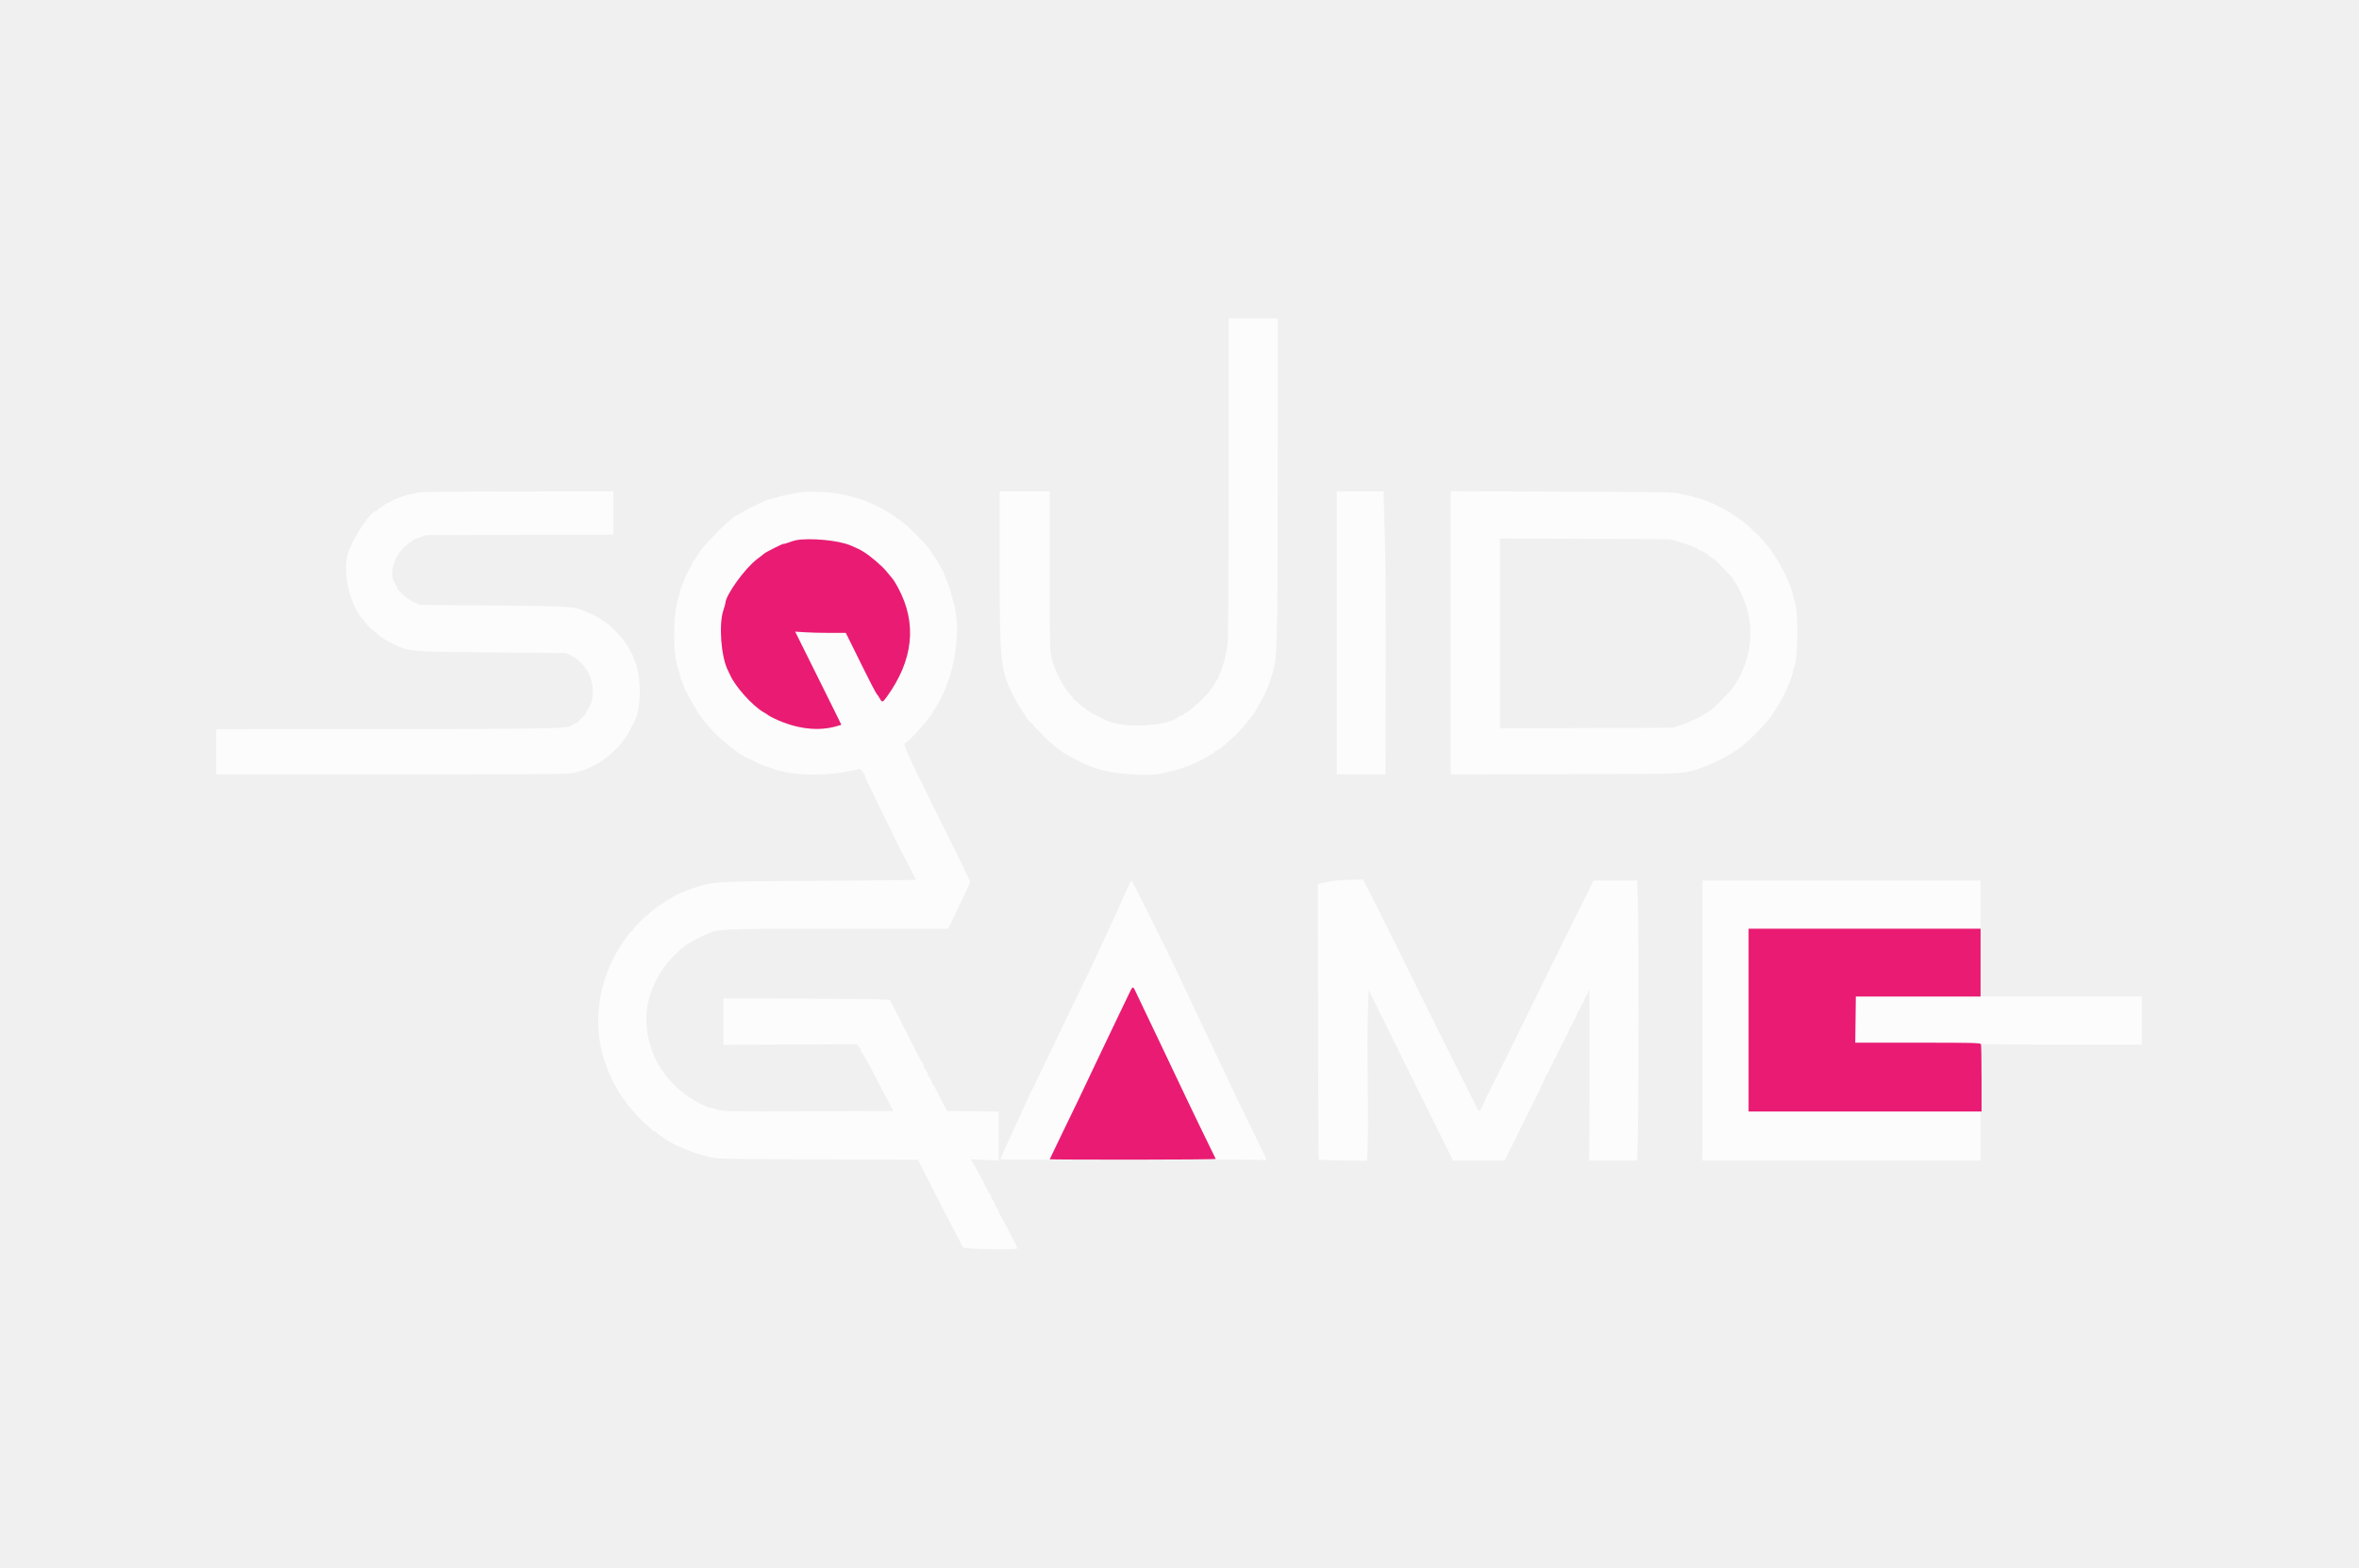
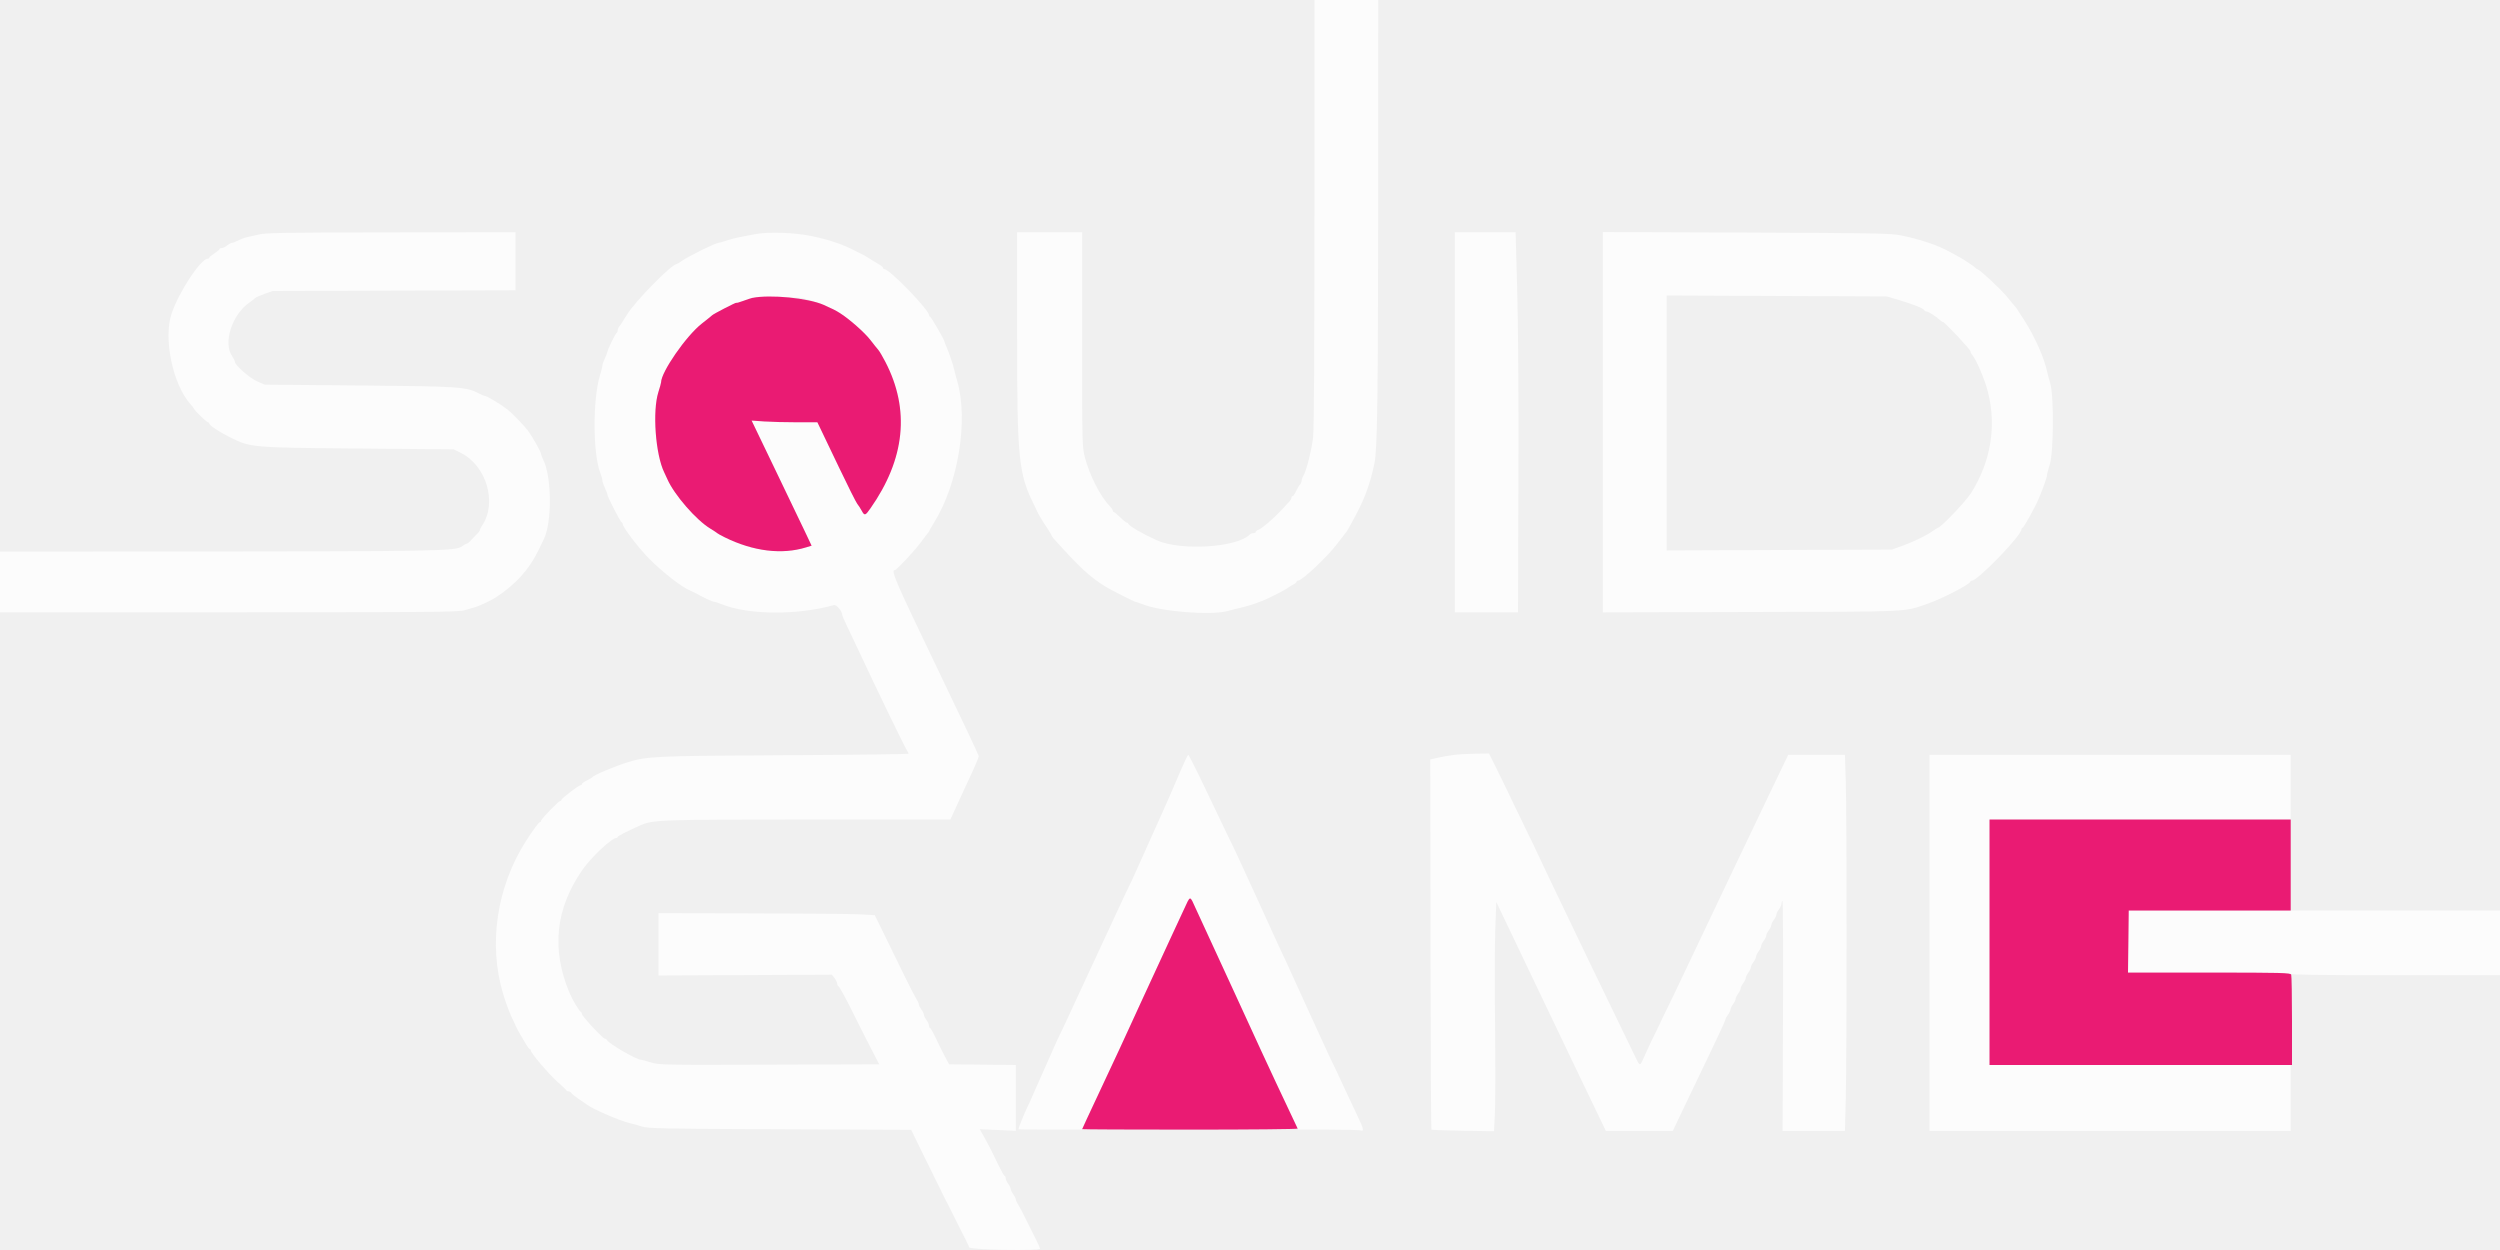
- <svg xmlns="http://www.w3.org/2000/svg" id="svg" version="1.1" width="400" height="265.867" viewBox="0, 0, 400,265.867">
-   <g id="svgg">
-     <path id="path0" d="M208.333 80.856 C 208.333 98.899,208.275 108.211,208.155 109.231 C 207.965 110.845,207.265 113.531,206.891 114.079 C 206.768 114.260,206.667 114.535,206.667 114.692 C 206.667 114.848,206.566 115.077,206.442 115.201 C 206.319 115.324,206.085 115.704,205.923 116.046 C 205.761 116.387,205.562 116.667,205.481 116.667 C 205.400 116.667,205.333 116.754,205.333 116.861 C 205.333 116.968,205.219 117.174,205.079 117.319 C 204.940 117.465,204.452 117.973,203.995 118.450 C 202.974 119.516,201.443 120.776,200.998 120.917 C 200.816 120.975,200.667 121.092,200.667 121.178 C 200.667 121.263,200.532 121.333,200.367 121.333 C 200.202 121.333,199.992 121.408,199.901 121.499 C 198.241 123.159,190.835 123.602,187.727 122.228 C 185.788 121.370,184.146 120.444,184.028 120.142 C 183.997 120.064,183.901 120.000,183.813 120.000 C 183.725 120.000,183.342 119.700,182.960 119.333 C 182.578 118.967,182.206 118.667,182.133 118.667 C 182.060 118.667,182.000 118.586,182.000 118.487 C 182.000 118.388,181.779 118.087,181.510 117.817 C 180.344 116.652,178.899 113.872,178.344 111.726 C 178.001 110.399,177.993 110.064,177.998 96.851 L 178.003 83.333 173.751 83.333 L 169.500 83.333 169.500 96.261 C 169.500 112.051,169.692 113.891,171.756 117.833 C 171.876 118.063,172.021 118.362,172.078 118.500 C 172.230 118.865,172.838 119.850,173.458 120.740 C 173.756 121.167,174.000 121.563,174.000 121.619 C 174.000 121.676,174.110 121.841,174.245 121.986 C 177.695 125.700,179.015 126.882,181.083 128.111 C 181.733 128.496,184.800 130.000,184.938 130.000 C 185.014 130.000,185.453 130.144,185.913 130.321 C 188.364 131.260,194.911 131.749,197.055 131.154 C 197.406 131.057,198.156 130.876,198.721 130.752 C 199.822 130.510,201.384 129.990,202.333 129.548 C 203.545 128.984,204.592 128.445,204.833 128.260 C 204.971 128.155,205.290 127.966,205.542 127.840 C 205.794 127.714,206.000 127.548,206.000 127.472 C 206.000 127.396,206.079 127.333,206.176 127.333 C 206.713 127.333,210.005 124.345,211.317 122.667 C 211.783 122.071,212.258 121.474,212.374 121.339 C 212.629 121.043,212.713 120.902,213.689 119.143 C 214.930 116.906,215.629 115.037,216.174 112.500 C 216.548 110.759,216.643 104.154,216.655 79.125 L 216.667 54.000 212.500 54.000 L 208.333 54.000 208.333 80.856 M70.583 83.595 C 70.033 83.724,69.321 83.878,69.000 83.938 C 68.679 83.998,68.138 84.187,67.798 84.357 C 67.458 84.527,67.083 84.668,66.965 84.670 C 66.847 84.672,66.563 84.821,66.333 85.000 C 66.104 85.179,65.785 85.328,65.625 85.330 C 65.465 85.332,65.333 85.391,65.333 85.461 C 65.333 85.531,65.033 85.773,64.667 86.000 C 64.300 86.227,64.000 86.469,64.000 86.539 C 64.000 86.609,63.917 86.667,63.815 86.667 C 62.897 86.667,60.073 90.796,59.085 93.583 C 57.977 96.713,59.231 102.564,61.542 105.043 C 61.794 105.314,62.000 105.568,62.000 105.609 C 62.000 105.765,63.660 107.333,63.825 107.333 C 63.921 107.333,64.000 107.403,64.000 107.488 C 64.000 107.723,65.325 108.568,66.782 109.263 C 69.421 110.522,69.543 110.532,83.500 110.647 L 95.917 110.750 96.833 111.188 C 100.191 112.792,101.627 117.486,99.639 120.359 C 99.471 120.602,99.333 120.867,99.333 120.947 C 99.333 121.027,99.202 121.218,99.042 121.371 C 98.881 121.525,98.652 121.747,98.533 121.867 C 98.414 121.986,98.191 122.215,98.038 122.375 C 97.885 122.535,97.694 122.667,97.614 122.667 C 97.534 122.667,97.234 122.833,96.948 123.037 C 96.185 123.580,93.083 123.636,62.708 123.653 L 36.667 123.667 36.667 127.500 L 36.667 131.333 66.542 131.331 C 93.080 131.330,96.519 131.300,97.333 131.070 C 97.837 130.927,98.475 130.749,98.750 130.674 C 99.283 130.528,100.867 129.805,101.411 129.459 C 104.023 127.795,105.793 125.903,106.989 123.499 C 107.285 122.904,107.591 122.294,107.669 122.145 C 108.777 120.028,108.740 114.236,107.604 112.040 C 107.455 111.752,107.333 111.437,107.333 111.339 C 107.333 111.081,106.197 109.137,105.583 108.346 C 105.153 107.792,103.542 106.180,102.987 105.750 C 102.196 105.137,100.252 104.000,99.994 104.000 C 99.897 104.000,99.581 103.878,99.292 103.729 C 97.589 102.848,96.794 102.795,83.583 102.684 L 71.250 102.580 70.270 102.175 C 69.288 101.770,67.333 100.105,67.333 99.674 C 67.333 99.561,67.171 99.240,66.973 98.962 C 65.788 97.298,66.968 93.751,69.212 92.229 C 69.599 91.966,69.957 91.696,70.007 91.629 C 70.057 91.563,70.582 91.337,71.174 91.129 L 72.250 90.750 88.125 90.705 L 104.000 90.660 104.000 86.997 L 104.000 83.333 87.792 83.347 C 74.505 83.359,71.403 83.403,70.583 83.595 M135.167 83.592 C 134.479 83.728,133.542 83.907,133.083 83.989 C 132.625 84.071,131.912 84.255,131.500 84.400 C 131.087 84.544,130.655 84.663,130.540 84.664 C 130.134 84.669,126.628 86.332,125.705 86.958 C 125.401 87.165,125.116 87.333,125.071 87.333 C 124.405 87.333,119.638 92.017,118.539 93.751 C 117.907 94.748,117.669 95.103,117.510 95.285 C 117.413 95.395,117.333 95.597,117.333 95.733 C 117.333 95.869,117.261 96.025,117.172 96.080 C 117.005 96.183,116.004 98.189,115.994 98.440 C 115.991 98.519,115.844 98.883,115.667 99.250 C 115.490 99.617,115.342 100.033,115.339 100.176 C 115.336 100.319,115.191 100.881,115.018 101.426 C 114.054 104.454,114.094 111.408,115.089 113.790 C 115.223 114.111,115.333 114.501,115.333 114.656 C 115.333 114.811,115.483 115.248,115.667 115.627 C 115.850 116.007,116.000 116.392,116.000 116.484 C 116.000 116.732,117.690 119.908,117.857 119.972 C 117.935 120.003,118.000 120.100,118.000 120.187 C 118.000 120.586,120.055 123.198,121.417 124.528 C 123.223 126.292,125.772 128.209,126.833 128.599 C 126.971 128.650,127.215 128.761,127.375 128.845 C 128.622 129.506,129.707 130.000,129.910 130.000 C 130.027 130.000,130.488 130.142,130.936 130.316 C 134.431 131.672,140.814 131.716,145.583 130.416 C 145.908 130.327,146.667 131.207,146.667 131.672 C 146.667 131.769,146.960 132.426,147.318 133.133 C 147.676 133.839,148.436 135.392,149.007 136.583 C 150.820 140.363,154.791 148.300,155.067 148.695 C 155.214 148.903,155.333 149.126,155.333 149.188 C 155.333 149.251,148.077 149.338,139.208 149.382 C 122.266 149.464,121.226 149.509,118.712 150.251 C 116.967 150.766,114.203 151.891,114.000 152.170 C 113.954 152.233,113.635 152.416,113.292 152.578 C 112.948 152.739,112.667 152.938,112.667 153.019 C 112.667 153.100,112.591 153.167,112.497 153.167 C 112.252 153.167,110.000 154.832,110.000 155.013 C 110.000 155.098,109.922 155.167,109.828 155.167 C 109.603 155.167,107.333 157.436,107.333 157.661 C 107.333 157.756,107.261 157.833,107.173 157.833 C 107.036 157.833,106.239 158.883,105.333 160.258 C 101.540 166.015,100.426 173.248,102.369 179.500 C 102.819 180.948,103.318 182.203,103.795 183.083 C 103.894 183.267,104.017 183.529,104.068 183.667 C 104.118 183.804,104.330 184.189,104.538 184.521 C 104.746 184.854,105.099 185.435,105.322 185.813 C 105.545 186.191,105.789 186.500,105.864 186.500 C 105.939 186.500,106.000 186.585,106.000 186.688 C 106.000 187.002,108.311 189.620,109.482 190.632 C 110.088 191.155,110.608 191.640,110.639 191.708 C 110.669 191.777,110.797 191.833,110.922 191.833 C 111.048 191.833,111.210 191.930,111.283 192.048 C 111.357 192.166,111.792 192.502,112.250 192.794 C 112.708 193.086,113.158 193.385,113.250 193.460 C 113.931 194.012,117.602 195.557,118.917 195.845 C 119.283 195.925,119.996 196.118,120.500 196.272 C 121.328 196.526,123.074 196.560,138.540 196.623 L 155.662 196.692 156.981 199.305 C 158.932 203.172,160.897 206.992,162.096 209.250 C 162.680 210.350,163.206 211.381,163.265 211.542 C 163.380 211.854,172.500 212.011,172.500 211.701 C 172.500 211.628,172.285 211.160,172.022 210.659 C 171.759 210.159,171.185 209.037,170.746 208.167 C 170.307 207.296,169.810 206.384,169.641 206.141 C 169.472 205.898,169.332 205.598,169.330 205.474 C 169.328 205.351,169.179 205.063,169.000 204.833 C 168.821 204.604,168.671 204.304,168.667 204.167 C 168.663 204.029,168.513 203.729,168.333 203.500 C 168.154 203.271,168.006 202.952,168.004 202.792 C 168.002 202.631,167.940 202.500,167.868 202.500 C 167.795 202.500,167.450 201.919,167.101 201.208 C 166.334 199.649,165.712 198.474,165.088 197.409 L 164.621 196.614 166.977 196.714 L 169.333 196.815 169.333 192.660 L 169.333 188.506 164.975 188.461 L 160.617 188.417 160.064 187.417 C 159.760 186.867,159.231 185.835,158.888 185.125 C 158.545 184.415,158.205 183.833,158.132 183.833 C 158.060 183.833,157.998 183.702,157.996 183.542 C 157.994 183.381,157.846 183.063,157.667 182.833 C 157.487 182.604,157.337 182.304,157.333 182.167 C 157.329 182.029,157.179 181.729,157.000 181.500 C 156.821 181.271,156.672 180.982,156.670 180.859 C 156.668 180.736,156.529 180.436,156.361 180.192 C 156.193 179.949,155.525 178.700,154.878 177.417 C 154.231 176.133,153.075 173.846,152.308 172.333 L 150.915 169.583 149.083 169.480 C 148.075 169.422,141.719 169.366,134.958 169.355 L 122.667 169.333 122.667 173.265 L 122.667 177.197 133.991 177.148 L 145.316 177.099 145.658 177.534 C 145.846 177.774,146.000 178.082,146.000 178.221 C 146.000 178.359,146.063 178.497,146.141 178.528 C 146.296 178.589,147.286 180.350,148.328 182.417 C 148.917 183.585,150.422 186.445,151.223 187.917 L 151.495 188.417 137.123 188.461 C 123.130 188.503,122.721 188.496,121.641 188.169 C 121.031 187.984,120.444 187.833,120.336 187.833 C 119.784 187.833,116.258 185.857,115.950 185.375 C 115.877 185.260,115.737 185.167,115.640 185.167 C 115.392 185.167,112.667 182.332,112.667 182.074 C 112.667 181.957,112.607 181.836,112.535 181.806 C 112.314 181.712,111.438 180.299,111.054 179.417 C 108.652 173.891,109.202 168.786,112.731 163.858 C 113.866 162.272,116.550 159.833,117.160 159.833 C 117.255 159.833,117.333 159.776,117.333 159.706 C 117.333 159.591,118.485 159.018,120.230 158.264 C 121.933 157.529,122.573 157.506,142.182 157.503 L 160.781 157.500 161.045 156.958 C 161.190 156.660,161.625 155.742,162.012 154.917 C 162.706 153.436,162.859 153.114,163.146 152.542 C 163.750 151.336,164.500 149.650,164.500 149.497 C 164.500 149.395,161.951 144.184,158.834 137.916 C 153.574 127.336,152.979 126.000,153.532 126.000 C 153.768 126.000,156.121 123.559,157.000 122.403 C 157.412 121.860,157.792 121.379,157.845 121.333 C 157.898 121.287,157.993 121.138,158.057 121.000 C 158.120 120.862,158.389 120.412,158.655 120.000 C 161.815 115.094,163.169 107.036,161.666 102.083 C 161.499 101.533,161.326 100.896,161.281 100.667 C 161.186 100.175,160.584 98.471,160.241 97.725 C 160.109 97.436,160.000 97.158,160.000 97.107 C 160.000 96.911,158.307 94.080,158.158 94.028 C 158.071 93.997,158.000 93.898,158.000 93.806 C 158.000 93.136,152.857 88.000,152.185 88.000 C 152.083 88.000,152.000 87.927,152.000 87.837 C 152.000 87.747,151.719 87.520,151.375 87.333 C 151.031 87.145,150.450 86.805,150.083 86.576 C 149.717 86.347,149.304 86.118,149.167 86.068 C 149.029 86.017,148.785 85.906,148.625 85.821 C 146.913 84.914,145.138 84.317,142.667 83.817 C 140.380 83.353,136.891 83.249,135.167 83.592 M226.667 107.333 L 226.667 131.333 230.792 131.333 L 234.917 131.333 234.970 114.708 C 235.004 104.073,234.948 95.426,234.814 90.708 L 234.605 83.333 230.636 83.333 L 226.667 83.333 226.667 107.333 M246.000 107.323 L 246.000 131.339 265.375 131.294 C 286.694 131.246,285.163 131.316,288.457 130.232 C 290.222 129.652,293.835 127.850,293.972 127.482 C 294.003 127.400,294.101 127.333,294.189 127.333 C 294.967 127.333,300.667 121.634,300.667 120.856 C 300.667 120.767,300.738 120.669,300.824 120.639 C 301.022 120.569,302.471 118.028,302.946 116.917 C 303.605 115.375,304.000 114.291,304.002 114.019 C 304.003 113.871,304.167 113.263,304.365 112.667 C 304.876 111.135,304.919 104.012,304.428 102.417 C 304.258 101.867,304.063 101.154,303.993 100.833 C 303.637 99.190,302.364 96.436,301.057 94.482 C 300.613 93.818,300.175 93.159,300.083 93.016 C 299.992 92.874,299.836 92.681,299.737 92.587 C 299.639 92.493,299.202 91.990,298.767 91.468 C 298.001 90.550,295.348 88.152,294.947 88.017 C 294.839 87.980,294.712 87.897,294.667 87.833 C 294.581 87.713,293.345 86.902,292.750 86.575 C 291.965 86.144,291.369 85.835,290.667 85.493 C 289.301 84.828,287.053 84.138,284.917 83.728 C 283.564 83.468,281.577 83.433,264.708 83.373 L 246.000 83.307 246.000 107.323 M284.583 91.865 C 286.475 92.405,287.900 92.953,287.972 93.167 C 288.003 93.259,288.131 93.333,288.256 93.333 C 288.502 93.333,289.581 93.996,290.014 94.413 C 290.159 94.552,290.344 94.667,290.424 94.667 C 290.642 94.667,294.000 98.137,294.000 98.362 C 294.000 98.470,294.108 98.676,294.240 98.822 C 294.767 99.404,295.872 101.913,296.280 103.452 C 297.433 107.800,296.677 112.264,294.118 116.228 C 293.417 117.313,290.110 120.667,289.740 120.667 C 289.708 120.667,289.425 120.841,289.110 121.054 C 288.233 121.650,286.557 122.437,285.083 122.947 L 283.750 123.409 269.042 123.463 L 254.333 123.517 254.333 107.418 L 254.333 91.319 268.708 91.378 L 283.083 91.437 284.583 91.865 M142.591 91.947 C 143.320 92.178,144.067 92.431,144.250 92.509 C 145.381 92.993,145.817 93.205,146.365 93.541 C 147.587 94.288,149.599 96.007,150.333 96.932 C 150.746 97.451,151.207 98.009,151.358 98.171 C 151.509 98.333,151.929 99.018,152.290 99.691 C 155.532 105.735,154.879 111.950,150.343 118.208 C 149.667 119.141,149.575 119.163,149.201 118.488 C 149.044 118.206,148.785 117.819,148.624 117.628 C 148.464 117.437,147.386 115.361,146.231 113.015 C 145.075 110.669,143.969 108.431,143.773 108.042 L 143.417 107.333 140.750 107.332 C 139.283 107.332,137.350 107.283,136.454 107.224 L 134.826 107.116 137.885 113.266 C 139.568 116.649,141.331 120.204,141.803 121.167 L 142.661 122.917 141.956 123.128 C 138.780 124.080,135.045 123.637,131.333 121.868 C 130.829 121.628,130.379 121.387,130.333 121.332 C 130.287 121.278,129.897 121.030,129.465 120.780 C 127.608 119.708,124.702 116.477,123.816 114.500 C 123.713 114.271,123.534 113.896,123.418 113.667 C 122.272 111.401,121.858 105.932,122.651 103.520 C 122.843 102.935,123.000 102.386,123.000 102.301 C 123.000 100.995,126.286 96.407,128.323 94.868 C 129.016 94.345,129.621 93.875,129.667 93.824 C 129.817 93.658,132.833 92.149,132.833 92.240 C 132.833 92.289,133.227 92.185,133.708 92.010 C 134.942 91.561,134.925 91.562,138.258 91.544 C 141.034 91.530,141.368 91.561,142.591 91.947 M226.461 149.353 C 225.844 149.433,224.916 149.592,224.399 149.707 L 223.460 149.917 223.489 173.246 C 223.506 186.076,223.558 196.614,223.607 196.662 C 223.655 196.710,225.514 196.776,227.739 196.808 L 231.783 196.867 231.902 194.583 C 231.967 193.327,231.975 188.350,231.920 183.524 C 231.865 178.699,231.879 173.213,231.952 171.333 L 232.083 167.917 234.062 171.917 C 235.150 174.117,236.925 177.717,238.006 179.917 C 239.087 182.117,241.417 186.823,243.183 190.375 L 246.395 196.833 250.763 196.833 L 255.132 196.833 256.587 193.875 C 257.388 192.248,258.933 189.130,260.021 186.946 C 261.110 184.761,262.002 182.886,262.004 182.779 C 262.006 182.671,262.154 182.396,262.333 182.167 C 262.513 181.938,262.663 181.637,262.667 181.500 C 262.671 181.362,262.821 181.063,263.000 180.833 C 263.179 180.604,263.329 180.304,263.333 180.167 C 263.337 180.029,263.487 179.729,263.667 179.500 C 263.846 179.271,263.996 178.971,264.000 178.833 C 264.004 178.696,264.154 178.396,264.333 178.167 C 264.513 177.938,264.663 177.637,264.667 177.500 C 264.671 177.362,264.821 177.063,265.000 176.833 C 265.179 176.604,265.329 176.304,265.333 176.167 C 265.337 176.029,265.487 175.729,265.667 175.500 C 265.846 175.271,265.996 174.971,266.000 174.833 C 266.004 174.696,266.154 174.396,266.333 174.167 C 266.513 173.938,266.663 173.637,266.667 173.500 C 266.671 173.362,266.821 173.063,267.000 172.833 C 267.179 172.604,267.329 172.304,267.333 172.167 C 267.337 172.029,267.487 171.729,267.667 171.500 C 267.846 171.271,267.996 170.971,268.000 170.833 C 268.004 170.696,268.154 170.396,268.333 170.167 C 268.513 169.938,268.663 169.637,268.667 169.500 C 268.671 169.362,268.821 169.063,269.000 168.833 C 269.179 168.604,269.328 168.290,269.330 168.135 C 269.332 167.980,269.390 167.818,269.458 167.776 C 269.527 167.733,269.558 174.254,269.528 182.266 L 269.472 196.833 273.545 196.833 L 277.617 196.833 277.724 192.708 C 277.866 187.190,277.870 157.336,277.729 152.875 L 277.618 149.333 273.913 149.333 L 270.209 149.333 267.790 154.208 C 265.185 159.460,261.167 167.615,257.957 174.167 C 255.975 178.210,255.824 178.519,255.500 179.167 C 255.408 179.350,255.258 179.650,255.167 179.833 C 255.075 180.017,254.925 180.317,254.833 180.500 C 254.742 180.683,254.592 180.983,254.500 181.167 C 254.408 181.350,254.247 181.669,254.141 181.875 C 254.035 182.081,253.885 182.381,253.807 182.542 C 253.730 182.702,253.603 182.965,253.526 183.125 C 253.449 183.285,253.310 183.567,253.219 183.750 C 253.127 183.933,252.965 184.252,252.859 184.458 C 252.753 184.665,252.592 184.983,252.500 185.167 C 252.408 185.350,252.267 185.631,252.185 185.792 C 252.104 185.952,251.786 186.627,251.479 187.292 C 250.809 188.743,250.869 188.732,250.250 187.507 C 248.033 183.121,240.364 167.723,238.999 164.917 C 238.062 162.992,237.230 161.285,237.148 161.125 C 237.067 160.965,236.937 160.702,236.859 160.542 C 236.782 160.381,236.632 160.081,236.526 159.875 C 236.420 159.669,236.247 159.331,236.141 159.125 C 236.035 158.919,235.896 158.637,235.833 158.500 C 235.770 158.362,235.632 158.081,235.526 157.875 C 235.420 157.669,235.270 157.369,235.193 157.208 C 235.115 157.048,234.954 156.729,234.833 156.500 C 234.713 156.271,234.551 155.952,234.474 155.792 C 234.397 155.631,234.258 155.350,234.167 155.167 C 234.075 154.983,233.937 154.702,233.859 154.542 C 233.782 154.381,233.644 154.100,233.552 153.917 C 233.460 153.733,233.299 153.415,233.193 153.208 C 233.087 153.002,232.937 152.702,232.859 152.542 C 232.782 152.381,232.619 152.063,232.496 151.833 C 232.374 151.604,232.019 150.910,231.709 150.292 L 231.144 149.167 229.363 149.188 C 228.384 149.199,227.078 149.274,226.461 149.353 M190.837 151.375 C 189.863 153.594,188.880 155.771,188.257 157.083 C 188.039 157.542,187.621 158.442,187.327 159.083 C 187.033 159.725,186.495 160.887,186.131 161.667 C 185.767 162.446,185.279 163.496,185.046 164.000 C 184.599 164.965,184.455 165.264,184.141 165.875 C 184.035 166.081,183.896 166.362,183.833 166.500 C 183.770 166.637,183.642 166.900,183.549 167.083 C 183.456 167.267,182.912 168.392,182.341 169.583 C 181.770 170.775,180.868 172.650,180.337 173.750 C 179.072 176.367,177.461 179.728,176.623 181.500 C 176.254 182.279,175.876 183.067,175.783 183.250 C 175.691 183.433,175.563 183.696,175.500 183.833 C 175.437 183.971,175.287 184.271,175.167 184.500 C 174.917 184.975,174.869 185.076,174.290 186.333 C 172.506 190.204,172.214 190.841,171.656 192.083 C 171.115 193.286,171.070 193.382,170.880 193.750 C 170.482 194.519,169.681 196.421,169.669 196.625 C 169.668 196.648,171.528 196.667,173.803 196.667 L 177.939 196.667 179.788 192.875 C 180.806 190.790,182.100 188.108,182.665 186.917 C 183.229 185.725,183.980 184.150,184.334 183.417 C 184.687 182.683,185.329 181.333,185.761 180.417 C 186.641 178.549,188.251 175.174,189.577 172.417 C 190.062 171.408,190.810 169.852,191.240 168.958 C 192.179 167.005,192.017 167.022,192.852 168.792 C 193.230 169.594,194.025 171.262,194.619 172.500 C 195.212 173.737,195.999 175.387,196.367 176.167 C 196.735 176.946,197.324 178.183,197.676 178.917 C 198.341 180.299,199.607 182.964,201.338 186.625 C 202.284 188.625,202.946 189.992,205.253 194.708 L 206.211 196.667 210.175 196.667 C 212.355 196.667,214.258 196.712,214.403 196.768 C 214.827 196.930,214.722 196.471,214.013 195.055 C 213.653 194.337,212.892 192.775,212.323 191.583 C 211.205 189.244,211.099 189.026,210.807 188.458 C 210.701 188.252,210.551 187.952,210.474 187.792 C 210.397 187.631,210.269 187.369,210.191 187.208 C 209.954 186.724,208.751 184.189,207.917 182.417 C 207.486 181.500,206.866 180.188,206.540 179.500 C 206.051 178.470,205.021 176.279,204.502 175.167 C 204.438 175.029,204.306 174.767,204.210 174.583 C 204.113 174.400,203.726 173.594,203.350 172.792 C 201.749 169.375,201.263 168.344,200.661 167.083 C 200.310 166.350,199.560 164.775,198.994 163.583 C 197.888 161.255,197.819 161.112,197.526 160.542 C 197.420 160.335,197.258 160.017,197.167 159.833 C 197.075 159.650,196.934 159.369,196.852 159.208 C 196.771 159.048,195.641 156.760,194.342 154.125 C 193.042 151.490,191.923 149.333,191.856 149.333 C 191.788 149.333,191.329 150.252,190.837 151.375 M288.667 173.083 L 288.667 196.833 312.250 196.833 L 335.833 196.833 335.833 192.667 L 335.833 188.500 316.167 188.500 L 296.500 188.500 296.500 173.000 L 296.500 157.500 316.167 157.500 L 335.833 157.500 335.833 153.417 L 335.833 149.333 312.250 149.333 L 288.667 149.333 288.667 173.083 M314.631 172.917 L 314.583 176.834 325.208 176.833 C 332.181 176.833,335.833 176.891,335.833 177.000 C 335.833 177.110,340.500 177.167,349.500 177.167 L 363.167 177.167 363.167 173.083 L 363.167 169.000 338.923 169.000 L 314.678 169.000 314.631 172.917 " stroke="none" fill="#fcfcfc" fill-rule="evenodd" />
-     <path id="path1" d="M134.917 91.626 C 134.733 91.662,134.190 91.835,133.708 92.010 C 133.227 92.185,132.833 92.289,132.833 92.240 C 132.833 92.149,129.817 93.658,129.667 93.824 C 129.621 93.875,129.016 94.345,128.323 94.868 C 126.286 96.407,123.000 100.995,123.000 102.301 C 123.000 102.386,122.843 102.935,122.651 103.520 C 121.858 105.932,122.272 111.401,123.418 113.667 C 123.534 113.896,123.713 114.271,123.816 114.500 C 124.702 116.477,127.608 119.708,129.465 120.780 C 129.897 121.030,130.287 121.278,130.333 121.332 C 130.379 121.387,130.829 121.628,131.333 121.868 C 135.045 123.637,138.780 124.080,141.956 123.128 L 142.661 122.917 141.803 121.167 C 141.331 120.204,139.568 116.649,137.885 113.266 L 134.826 107.116 136.454 107.224 C 137.350 107.283,139.283 107.332,140.750 107.332 L 143.417 107.333 143.773 108.042 C 143.969 108.431,145.075 110.669,146.231 113.015 C 147.386 115.361,148.464 117.437,148.624 117.628 C 148.785 117.819,149.044 118.206,149.201 118.488 C 149.575 119.163,149.667 119.141,150.343 118.208 C 154.879 111.950,155.532 105.735,152.290 99.691 C 151.929 99.018,151.509 98.333,151.358 98.171 C 151.207 98.009,150.746 97.451,150.333 96.932 C 149.599 96.007,147.587 94.288,146.365 93.541 C 145.817 93.205,145.381 92.993,144.250 92.509 C 142.213 91.638,137.250 91.169,134.917 91.626 M296.500 173.000 L 296.500 188.500 316.250 188.500 L 336.000 188.500 336.000 182.930 C 336.000 179.867,335.954 177.242,335.899 177.097 C 335.808 176.860,334.709 176.833,325.191 176.833 L 314.583 176.834 314.631 172.917 L 314.678 169.000 325.256 169.000 L 335.833 169.000 335.833 163.250 L 335.833 157.500 316.167 157.500 L 296.500 157.500 296.500 173.000 M191.240 168.958 C 190.810 169.852,190.062 171.408,189.577 172.417 C 188.327 175.017,186.679 178.469,185.759 180.417 C 185.326 181.333,184.651 182.758,184.258 183.583 C 183.865 184.408,183.240 185.721,182.869 186.500 C 182.498 187.279,181.251 189.857,180.097 192.229 C 178.944 194.601,178.000 196.570,178.000 196.604 C 178.000 196.639,184.344 196.667,192.097 196.667 C 199.851 196.667,206.169 196.608,206.139 196.537 C 206.084 196.409,205.249 194.693,203.321 190.750 C 202.784 189.650,201.891 187.794,201.338 186.625 C 199.607 182.964,198.341 180.299,197.676 178.917 C 197.324 178.183,196.735 176.946,196.367 176.167 C 195.999 175.387,195.212 173.737,194.619 172.500 C 194.025 171.262,193.230 169.594,192.852 168.792 C 192.017 167.022,192.179 167.005,191.240 168.958 " stroke="none" fill="#ea1b73" fill-rule="evenodd" />
+ <svg xmlns="http://www.w3.org/2000/svg" width="80" height="40" viewBox="0 0 80 40" fill="none">
+   <g clip-path="url(#clip0_13_13)">
+     <path fill-rule="evenodd" clip-rule="evenodd" d="M42.062 6.805C42.062 11.376 42.048 13.736 42.019 13.994C41.972 14.403 41.8 15.084 41.709 15.223C41.679 15.268 41.654 15.338 41.654 15.378C41.654 15.417 41.629 15.475 41.599 15.507C41.569 15.538 41.511 15.634 41.472 15.721C41.432 15.807 41.383 15.878 41.363 15.878C41.343 15.878 41.327 15.9 41.327 15.927C41.327 15.954 41.299 16.007 41.265 16.043C41.231 16.08 41.111 16.209 40.999 16.33C40.749 16.6 40.374 16.919 40.265 16.955C40.22 16.97 40.184 16.999 40.184 17.021C40.184 17.043 40.151 17.06 40.11 17.06C40.07 17.06 40.018 17.079 39.996 17.102C39.589 17.523 37.775 17.635 37.013 17.287C36.538 17.07 36.136 16.835 36.107 16.759C36.099 16.739 36.076 16.723 36.054 16.723C36.033 16.723 35.939 16.647 35.845 16.554C35.752 16.461 35.66 16.385 35.642 16.385C35.625 16.385 35.61 16.364 35.61 16.339C35.61 16.314 35.556 16.238 35.49 16.17C35.204 15.874 34.85 15.17 34.714 14.626C34.63 14.29 34.628 14.205 34.629 10.857L34.631 7.432H33.589H32.547V10.708C32.547 14.709 32.594 15.175 33.1 16.174C33.129 16.232 33.165 16.308 33.179 16.343C33.216 16.435 33.365 16.685 33.517 16.91C33.59 17.018 33.65 17.119 33.65 17.133C33.65 17.147 33.677 17.189 33.71 17.226C34.555 18.167 34.879 18.466 35.385 18.778C35.544 18.875 36.296 19.256 36.33 19.256C36.348 19.256 36.456 19.293 36.569 19.338C37.169 19.576 38.773 19.7 39.299 19.549C39.385 19.524 39.569 19.478 39.707 19.447C39.977 19.386 40.359 19.254 40.592 19.142C40.889 18.999 41.145 18.862 41.205 18.816C41.238 18.789 41.316 18.741 41.378 18.709C41.44 18.677 41.49 18.635 41.49 18.616C41.49 18.597 41.51 18.581 41.534 18.581C41.665 18.581 42.472 17.824 42.793 17.398C42.907 17.247 43.024 17.096 43.052 17.062C43.115 16.987 43.135 16.951 43.374 16.506C43.678 15.939 43.85 15.465 43.983 14.822C44.075 14.381 44.098 12.708 44.101 6.366L44.104 0H43.083H42.062V6.805ZM8.31 7.499C8.175 7.531 8.001 7.57 7.922 7.586C7.844 7.601 7.711 7.649 7.628 7.692C7.545 7.735 7.453 7.77 7.424 7.771C7.395 7.771 7.325 7.809 7.269 7.855C7.213 7.9 7.135 7.938 7.095 7.938C7.056 7.939 7.024 7.954 7.024 7.971C7.024 7.989 6.95 8.05 6.861 8.108C6.771 8.165 6.697 8.227 6.697 8.245C6.697 8.262 6.677 8.277 6.652 8.277C6.427 8.277 5.735 9.323 5.493 10.029C5.221 10.822 5.529 12.305 6.095 12.933C6.157 13.002 6.207 13.066 6.207 13.076C6.207 13.116 6.614 13.513 6.654 13.513C6.678 13.513 6.697 13.531 6.697 13.553C6.697 13.612 7.022 13.826 7.379 14.002C8.025 14.321 8.055 14.324 11.475 14.353L14.518 14.379L14.742 14.49C15.565 14.896 15.917 16.086 15.43 16.814C15.388 16.875 15.355 16.942 15.355 16.963C15.355 16.983 15.322 17.031 15.283 17.07C15.244 17.109 15.188 17.165 15.159 17.196C15.129 17.226 15.075 17.284 15.037 17.325C15 17.365 14.953 17.398 14.933 17.398C14.914 17.398 14.84 17.441 14.77 17.492C14.583 17.63 13.823 17.644 6.381 17.648L0 17.652V18.623V19.594L7.32 19.594C13.822 19.593 14.665 19.586 14.865 19.528C14.988 19.491 15.144 19.446 15.212 19.427C15.342 19.39 15.73 19.207 15.864 19.119C16.504 18.698 16.938 18.218 17.23 17.609C17.303 17.459 17.378 17.304 17.397 17.266C17.669 16.73 17.66 15.262 17.381 14.706C17.345 14.633 17.315 14.553 17.315 14.528C17.315 14.463 17.036 13.97 16.886 13.77C16.781 13.63 16.386 13.221 16.25 13.112C16.056 12.957 15.58 12.669 15.517 12.669C15.493 12.669 15.415 12.638 15.345 12.6C14.927 12.377 14.732 12.363 11.495 12.335L8.474 12.309L8.234 12.206C7.993 12.104 7.514 11.682 7.514 11.573C7.514 11.544 7.474 11.463 7.426 11.392C7.135 10.971 7.424 10.072 7.974 9.686C8.069 9.62 8.157 9.551 8.169 9.534C8.181 9.518 8.31 9.46 8.455 9.408L8.719 9.312L12.608 9.3L16.498 9.289V8.361V7.432L12.527 7.436C9.271 7.439 8.511 7.45 8.31 7.499ZM24.135 7.498C23.966 7.532 23.737 7.578 23.624 7.598C23.512 7.619 23.337 7.666 23.236 7.703C23.135 7.739 23.029 7.769 23.001 7.769C22.902 7.771 22.043 8.192 21.816 8.351C21.742 8.403 21.672 8.446 21.661 8.446C21.498 8.446 20.33 9.633 20.061 10.072C19.906 10.325 19.847 10.414 19.808 10.461C19.785 10.488 19.765 10.54 19.765 10.574C19.765 10.608 19.747 10.648 19.726 10.662C19.685 10.688 19.439 11.196 19.437 11.26C19.436 11.28 19.4 11.372 19.357 11.465C19.313 11.558 19.277 11.664 19.276 11.7C19.276 11.736 19.24 11.878 19.198 12.017C18.962 12.784 18.971 14.546 19.215 15.149C19.248 15.231 19.275 15.329 19.275 15.369C19.275 15.408 19.312 15.519 19.357 15.615C19.402 15.711 19.438 15.809 19.438 15.832C19.438 15.895 19.852 16.699 19.893 16.716C19.913 16.724 19.928 16.748 19.928 16.77C19.928 16.871 20.432 17.533 20.766 17.87C21.208 18.317 21.833 18.803 22.093 18.901C22.127 18.914 22.186 18.942 22.226 18.964C22.531 19.131 22.797 19.256 22.847 19.256C22.875 19.256 22.988 19.292 23.098 19.337C23.954 19.68 25.518 19.691 26.687 19.362C26.767 19.339 26.953 19.562 26.953 19.68C26.953 19.705 27.024 19.871 27.112 20.05C27.2 20.229 27.386 20.623 27.526 20.924C27.97 21.882 28.943 23.893 29.011 23.993C29.047 24.046 29.076 24.102 29.076 24.118C29.076 24.134 27.298 24.156 25.125 24.167C20.974 24.188 20.719 24.2 20.103 24.387C19.675 24.518 18.998 24.803 18.948 24.874C18.937 24.89 18.859 24.936 18.775 24.977C18.691 25.018 18.622 25.068 18.622 25.089C18.622 25.109 18.603 25.126 18.58 25.126C18.52 25.126 17.968 25.548 17.968 25.594C17.968 25.616 17.949 25.633 17.926 25.633C17.871 25.633 17.315 26.208 17.315 26.265C17.315 26.289 17.297 26.309 17.276 26.309C17.242 26.309 17.047 26.575 16.825 26.923C15.895 28.382 15.622 30.214 16.099 31.799C16.209 32.165 16.331 32.483 16.448 32.706C16.472 32.753 16.502 32.819 16.515 32.854C16.527 32.889 16.579 32.986 16.63 33.071C16.681 33.155 16.767 33.302 16.822 33.398C16.877 33.494 16.936 33.572 16.955 33.572C16.973 33.572 16.988 33.594 16.988 33.62C16.988 33.699 17.554 34.363 17.841 34.619C17.99 34.752 18.117 34.874 18.125 34.892C18.132 34.909 18.164 34.923 18.194 34.923C18.225 34.923 18.265 34.948 18.283 34.978C18.301 35.008 18.407 35.093 18.52 35.167C18.632 35.241 18.742 35.317 18.765 35.336C18.931 35.475 19.831 35.867 20.153 35.94C20.243 35.96 20.418 36.009 20.541 36.048C20.744 36.112 21.172 36.121 24.961 36.137L29.157 36.154L29.48 36.816C29.958 37.796 30.439 38.764 30.733 39.336C30.876 39.615 31.005 39.876 31.019 39.917C31.048 39.996 33.282 40.036 33.282 39.957C33.282 39.939 33.23 39.82 33.165 39.693C33.101 39.567 32.96 39.282 32.852 39.062C32.745 38.841 32.623 38.61 32.582 38.549C32.54 38.487 32.506 38.411 32.505 38.38C32.505 38.348 32.468 38.276 32.425 38.217C32.381 38.159 32.344 38.083 32.343 38.048C32.342 38.014 32.305 37.938 32.261 37.88C32.217 37.821 32.181 37.741 32.181 37.7C32.18 37.659 32.165 37.626 32.147 37.626C32.129 37.626 32.045 37.479 31.959 37.299C31.771 36.904 31.619 36.606 31.466 36.336L31.352 36.135L31.929 36.16L32.506 36.186V35.133V34.08L31.438 34.069L30.371 34.058L30.235 33.804C30.161 33.665 30.031 33.404 29.947 33.224C29.863 33.044 29.78 32.896 29.762 32.896C29.744 32.896 29.729 32.863 29.728 32.823C29.728 32.782 29.692 32.701 29.648 32.643C29.604 32.585 29.567 32.509 29.566 32.474C29.565 32.439 29.528 32.363 29.484 32.305C29.441 32.247 29.404 32.174 29.404 32.143C29.403 32.112 29.369 32.036 29.328 31.974C29.287 31.912 29.123 31.596 28.964 31.271C28.806 30.945 28.523 30.366 28.335 29.983L27.993 29.286L27.544 29.26C27.297 29.245 25.74 29.231 24.084 29.228L21.072 29.222V30.219V31.215L23.847 31.203L26.622 31.19L26.705 31.3C26.751 31.361 26.789 31.439 26.789 31.474C26.789 31.509 26.805 31.544 26.824 31.552C26.862 31.568 27.104 32.014 27.36 32.538C27.504 32.834 27.873 33.558 28.069 33.931L28.136 34.058L24.614 34.069C21.185 34.08 21.085 34.078 20.821 33.995C20.671 33.948 20.527 33.91 20.501 33.91C20.366 33.91 19.502 33.409 19.426 33.287C19.408 33.258 19.374 33.234 19.35 33.234C19.289 33.234 18.622 32.516 18.622 32.451C18.622 32.421 18.607 32.39 18.589 32.383C18.535 32.359 18.321 32.001 18.227 31.777C17.638 30.377 17.773 29.084 18.637 27.835C18.916 27.433 19.573 26.815 19.723 26.815C19.746 26.815 19.765 26.801 19.765 26.783C19.765 26.754 20.047 26.609 20.475 26.418C20.892 26.232 21.049 26.226 25.854 26.225L30.411 26.224L30.476 26.087C30.511 26.011 30.618 25.779 30.712 25.57C30.882 25.195 30.92 25.113 30.99 24.968C31.138 24.662 31.322 24.235 31.322 24.197C31.322 24.171 30.698 22.85 29.934 21.262C28.645 18.581 28.499 18.243 28.635 18.243C28.692 18.243 29.269 17.625 29.484 17.332C29.585 17.194 29.678 17.072 29.691 17.06C29.704 17.049 29.728 17.011 29.743 16.976C29.759 16.941 29.825 16.827 29.89 16.723C30.664 15.48 30.996 13.438 30.628 12.183C30.587 12.044 30.544 11.882 30.533 11.824C30.51 11.7 30.363 11.268 30.279 11.079C30.246 11.006 30.219 10.935 30.219 10.922C30.219 10.873 29.805 10.155 29.768 10.142C29.747 10.134 29.729 10.109 29.729 10.086C29.729 9.916 28.469 8.615 28.305 8.615C28.28 8.615 28.259 8.596 28.259 8.573C28.259 8.551 28.19 8.493 28.106 8.446C28.022 8.398 27.879 8.312 27.79 8.254C27.7 8.196 27.599 8.138 27.565 8.125C27.531 8.112 27.471 8.084 27.432 8.063C27.013 7.833 26.578 7.682 25.972 7.555C25.412 7.437 24.557 7.411 24.135 7.498ZM46.554 13.513V19.594H47.565H48.576L48.589 15.382C48.597 12.687 48.583 10.496 48.551 9.301L48.499 7.432H47.527H46.554V13.513ZM51.291 13.511V19.596L56.039 19.584C61.262 19.572 60.887 19.59 61.694 19.315C62.127 19.168 63.012 18.712 63.046 18.619C63.053 18.598 63.077 18.581 63.099 18.581C63.289 18.581 64.686 17.137 64.686 16.94C64.686 16.917 64.704 16.892 64.725 16.885C64.773 16.867 65.128 16.223 65.245 15.941C65.406 15.551 65.503 15.276 65.503 15.207C65.504 15.17 65.544 15.016 65.592 14.865C65.717 14.476 65.728 12.672 65.608 12.268C65.566 12.128 65.518 11.948 65.501 11.866C65.414 11.45 65.102 10.752 64.782 10.257C64.673 10.089 64.566 9.922 64.543 9.886C64.521 9.85 64.483 9.801 64.458 9.777C64.434 9.753 64.327 9.626 64.221 9.493C64.033 9.261 63.383 8.653 63.285 8.619C63.258 8.61 63.227 8.589 63.216 8.572C63.195 8.542 62.892 8.337 62.746 8.254C62.554 8.144 62.408 8.066 62.236 7.98C61.901 7.811 61.35 7.636 60.827 7.532C60.495 7.466 60.009 7.458 55.875 7.442L51.291 7.426V13.511ZM60.745 9.594C61.209 9.731 61.558 9.87 61.575 9.924C61.583 9.947 61.614 9.966 61.645 9.966C61.705 9.966 61.97 10.134 62.076 10.24C62.111 10.275 62.157 10.304 62.176 10.304C62.23 10.304 63.053 11.183 63.053 11.24C63.053 11.268 63.079 11.32 63.111 11.357C63.24 11.504 63.511 12.14 63.611 12.53C63.894 13.632 63.708 14.763 63.081 15.767C62.91 16.042 62.099 16.892 62.009 16.892C62.001 16.892 61.931 16.936 61.854 16.99C61.639 17.141 61.229 17.34 60.868 17.469L60.541 17.587L56.937 17.6L53.333 17.614V13.535V9.456L56.855 9.471L60.378 9.486L60.745 9.594ZM25.954 9.615C26.132 9.673 26.316 9.737 26.36 9.757C26.637 9.88 26.744 9.934 26.878 10.019C27.178 10.208 27.671 10.643 27.851 10.878C27.952 11.009 28.065 11.151 28.102 11.192C28.139 11.233 28.242 11.406 28.33 11.577C29.125 13.108 28.965 14.683 27.853 16.269C27.688 16.505 27.665 16.511 27.573 16.34C27.535 16.268 27.471 16.17 27.432 16.122C27.393 16.073 27.129 15.547 26.846 14.953C26.562 14.358 26.291 13.791 26.243 13.693L26.156 13.513L25.503 13.513C25.143 13.513 24.67 13.501 24.45 13.486L24.051 13.458L24.801 15.017C25.213 15.874 25.645 16.774 25.761 17.018L25.971 17.462L25.798 17.515C25.02 17.756 24.105 17.644 23.195 17.196C23.072 17.135 22.962 17.074 22.95 17.06C22.939 17.047 22.843 16.984 22.738 16.92C22.283 16.649 21.571 15.83 21.354 15.329C21.328 15.271 21.284 15.176 21.256 15.118C20.975 14.544 20.874 13.158 21.068 12.547C21.115 12.399 21.154 12.26 21.154 12.238C21.154 11.907 21.959 10.745 22.458 10.355C22.628 10.222 22.776 10.103 22.787 10.09C22.824 10.048 23.563 9.666 23.563 9.689C23.563 9.701 23.659 9.675 23.777 9.631C24.08 9.517 24.076 9.517 24.892 9.513C25.572 9.509 25.654 9.517 25.954 9.615ZM46.504 24.16C46.353 24.18 46.125 24.221 45.999 24.25L45.769 24.303L45.776 30.214C45.78 33.465 45.793 36.135 45.805 36.147C45.816 36.159 46.272 36.176 46.817 36.184L47.808 36.199L47.837 35.62C47.853 35.302 47.855 34.041 47.842 32.818C47.828 31.596 47.831 30.206 47.849 29.729L47.881 28.864L48.366 29.877C48.633 30.435 49.068 31.347 49.333 31.904C49.597 32.462 50.168 33.654 50.601 34.554L51.388 36.19H52.458H53.529L53.886 35.441C54.082 35.029 54.46 34.239 54.727 33.685C54.994 33.132 55.212 32.656 55.213 32.629C55.213 32.602 55.249 32.532 55.293 32.474C55.337 32.416 55.374 32.34 55.375 32.305C55.376 32.27 55.413 32.194 55.457 32.136C55.501 32.078 55.537 32.002 55.538 31.968C55.539 31.933 55.576 31.857 55.62 31.799C55.664 31.74 55.701 31.664 55.702 31.63C55.703 31.595 55.739 31.519 55.783 31.461C55.828 31.403 55.864 31.326 55.865 31.292C55.866 31.257 55.903 31.181 55.947 31.123C55.991 31.065 56.027 30.989 56.028 30.954C56.029 30.919 56.066 30.843 56.11 30.785C56.154 30.727 56.191 30.651 56.192 30.616C56.193 30.581 56.23 30.505 56.273 30.447C56.318 30.389 56.354 30.313 56.355 30.278C56.356 30.243 56.393 30.168 56.437 30.109C56.481 30.051 56.517 29.975 56.519 29.941C56.52 29.905 56.556 29.829 56.6 29.771C56.644 29.713 56.681 29.637 56.682 29.602C56.683 29.568 56.72 29.492 56.764 29.434C56.808 29.376 56.844 29.299 56.845 29.265C56.846 29.23 56.883 29.154 56.927 29.096C56.971 29.038 57.007 28.958 57.008 28.919C57.008 28.88 57.023 28.839 57.039 28.828C57.056 28.817 57.064 30.469 57.056 32.499L57.043 36.19H58.041H59.038L59.065 35.145C59.099 33.747 59.1 26.183 59.066 25.052L59.038 24.155H58.131H57.223L56.63 25.39C55.992 26.721 55.008 28.787 54.221 30.447C53.736 31.472 53.699 31.55 53.619 31.714C53.597 31.761 53.56 31.837 53.538 31.883C53.515 31.93 53.478 32.005 53.456 32.052C53.433 32.098 53.397 32.174 53.374 32.221C53.352 32.267 53.312 32.348 53.286 32.4C53.26 32.452 53.223 32.528 53.204 32.569C53.185 32.61 53.154 32.676 53.135 32.717C53.117 32.758 53.083 32.829 53.06 32.875C53.038 32.922 52.998 33.002 52.972 33.055C52.946 33.107 52.907 33.188 52.884 33.234C52.861 33.281 52.827 33.352 52.807 33.393C52.787 33.433 52.709 33.604 52.634 33.773C52.47 34.14 52.484 34.138 52.333 33.827C51.789 32.716 49.91 28.814 49.576 28.104C49.346 27.616 49.142 27.183 49.122 27.143C49.103 27.102 49.071 27.035 49.052 26.995C49.033 26.954 48.996 26.878 48.97 26.826C48.944 26.774 48.902 26.688 48.876 26.636C48.85 26.584 48.816 26.512 48.8 26.478C48.785 26.443 48.751 26.371 48.725 26.319C48.699 26.267 48.662 26.191 48.643 26.15C48.624 26.11 48.585 26.029 48.555 25.971C48.526 25.913 48.486 25.832 48.467 25.791C48.448 25.751 48.414 25.68 48.392 25.633C48.37 25.587 48.336 25.515 48.317 25.475C48.298 25.434 48.264 25.363 48.241 25.316C48.219 25.27 48.179 25.189 48.153 25.137C48.127 25.085 48.091 25.009 48.072 24.968C48.053 24.927 48.013 24.847 47.983 24.788C47.953 24.73 47.866 24.555 47.79 24.398L47.651 24.113L47.215 24.118C46.975 24.121 46.655 24.14 46.504 24.16ZM37.775 24.672C37.536 25.235 37.296 25.786 37.143 26.119C37.09 26.235 36.987 26.463 36.915 26.625C36.843 26.788 36.711 27.082 36.622 27.28C36.533 27.477 36.413 27.744 36.356 27.871C36.247 28.116 36.212 28.191 36.135 28.346C36.108 28.398 36.075 28.47 36.059 28.505C36.044 28.539 36.012 28.606 35.989 28.652C35.967 28.699 35.833 28.984 35.694 29.286C35.554 29.588 35.333 30.063 35.203 30.342C34.892 31.005 34.498 31.856 34.292 32.305C34.202 32.503 34.109 32.702 34.087 32.749C34.064 32.795 34.033 32.862 34.017 32.896C34.002 32.931 33.965 33.007 33.936 33.065C33.874 33.186 33.863 33.211 33.721 33.53C33.284 34.511 33.212 34.672 33.075 34.987C32.943 35.291 32.932 35.316 32.885 35.409C32.788 35.604 32.592 36.086 32.589 36.138C32.588 36.143 33.044 36.148 33.602 36.148H34.615L35.068 35.187C35.317 34.659 35.634 33.98 35.773 33.678C35.911 33.376 36.095 32.977 36.182 32.791C36.268 32.605 36.426 32.263 36.532 32.031C36.747 31.558 37.142 30.702 37.467 30.004C37.585 29.748 37.769 29.354 37.874 29.127C38.104 28.633 38.064 28.637 38.269 29.085C38.361 29.288 38.556 29.711 38.702 30.025C38.847 30.338 39.04 30.756 39.13 30.954C39.22 31.151 39.365 31.465 39.451 31.651C39.614 32.001 39.924 32.676 40.348 33.604C40.58 34.111 40.742 34.457 41.307 35.652L41.542 36.148H42.513C43.048 36.148 43.514 36.16 43.549 36.174C43.653 36.215 43.628 36.099 43.454 35.74C43.366 35.558 43.179 35.162 43.04 34.86C42.766 34.267 42.74 34.212 42.668 34.068C42.642 34.016 42.606 33.94 42.587 33.9C42.568 33.859 42.536 33.792 42.517 33.752C42.459 33.629 42.164 32.986 41.96 32.538C41.855 32.305 41.703 31.973 41.623 31.799C41.503 31.538 41.251 30.982 41.123 30.701C41.108 30.666 41.075 30.599 41.052 30.553C41.028 30.506 40.933 30.302 40.841 30.099C40.449 29.233 40.33 28.972 40.182 28.652C40.096 28.467 39.913 28.067 39.774 27.765C39.503 27.176 39.486 27.139 39.414 26.995C39.388 26.943 39.349 26.862 39.326 26.815C39.304 26.769 39.269 26.698 39.249 26.657C39.229 26.616 38.952 26.037 38.634 25.369C38.316 24.701 38.041 24.155 38.025 24.155C38.008 24.155 37.896 24.388 37.775 24.672ZM61.746 30.173V36.19H67.524H73.302V35.135V34.079H68.484H63.665V30.151V26.224H68.484H73.302V25.19V24.155H67.524H61.746V30.173ZM68.108 30.131L68.096 31.123L70.699 31.123C72.408 31.123 73.302 31.137 73.302 31.165C73.302 31.193 74.446 31.207 76.651 31.207H80V30.173V29.138H74.06H68.119L68.108 30.131Z" fill="#FCFCFC" />
+     <path fill-rule="evenodd" clip-rule="evenodd" d="M24.073 9.533C24.028 9.543 23.895 9.586 23.777 9.631C23.659 9.675 23.563 9.701 23.563 9.689C23.563 9.666 22.824 10.048 22.787 10.09C22.776 10.103 22.628 10.222 22.458 10.355C21.959 10.745 21.154 11.907 21.154 12.238C21.154 12.26 21.115 12.399 21.068 12.547C20.874 13.158 20.975 14.544 21.256 15.118C21.284 15.176 21.328 15.271 21.354 15.329C21.571 15.83 22.283 16.649 22.738 16.92C22.843 16.984 22.939 17.047 22.95 17.06C22.962 17.074 23.072 17.135 23.195 17.196C24.105 17.644 25.02 17.756 25.798 17.515L25.971 17.462L25.761 17.018C25.645 16.774 25.213 15.874 24.801 15.017L24.051 13.458L24.45 13.486C24.67 13.501 25.143 13.513 25.503 13.513L26.156 13.513L26.243 13.693C26.291 13.791 26.562 14.358 26.846 14.953C27.129 15.547 27.393 16.073 27.432 16.122C27.471 16.17 27.535 16.268 27.573 16.34C27.665 16.511 27.688 16.505 27.853 16.269C28.965 14.683 29.125 13.108 28.33 11.577C28.242 11.406 28.139 11.233 28.102 11.192C28.065 11.151 27.952 11.009 27.851 10.878C27.671 10.643 27.178 10.208 26.878 10.019C26.744 9.934 26.637 9.88 26.36 9.757C25.861 9.536 24.645 9.418 24.073 9.533ZM63.665 30.151V34.079H68.504H73.344V32.667C73.344 31.891 73.332 31.226 73.319 31.19C73.296 31.13 73.027 31.123 70.695 31.123L68.096 31.123L68.108 30.131L68.119 29.138H70.711H73.303V27.681V26.224H68.484H63.665V30.151ZM37.874 29.127C37.769 29.354 37.585 29.748 37.467 30.004C37.16 30.663 36.756 31.537 36.531 32.031C36.425 32.263 36.26 32.624 36.163 32.833C36.067 33.042 35.914 33.375 35.823 33.572C35.732 33.769 35.426 34.423 35.144 35.024C34.861 35.625 34.63 36.124 34.63 36.132C34.63 36.141 36.184 36.148 38.084 36.148C39.984 36.148 41.532 36.133 41.525 36.115C41.511 36.083 41.306 35.648 40.834 34.649C40.703 34.37 40.484 33.9 40.348 33.604C39.924 32.676 39.614 32.001 39.451 31.651C39.365 31.465 39.22 31.151 39.13 30.954C39.04 30.756 38.847 30.338 38.702 30.025C38.556 29.711 38.362 29.288 38.269 29.085C38.064 28.637 38.104 28.633 37.874 29.127Z" fill="#EA1B73" />
  </g>
+   <defs>
+     <clipPath id="clip0_13_13">
+       <rect width="80" height="40" fill="white" />
+     </clipPath>
+   </defs>
</svg>
